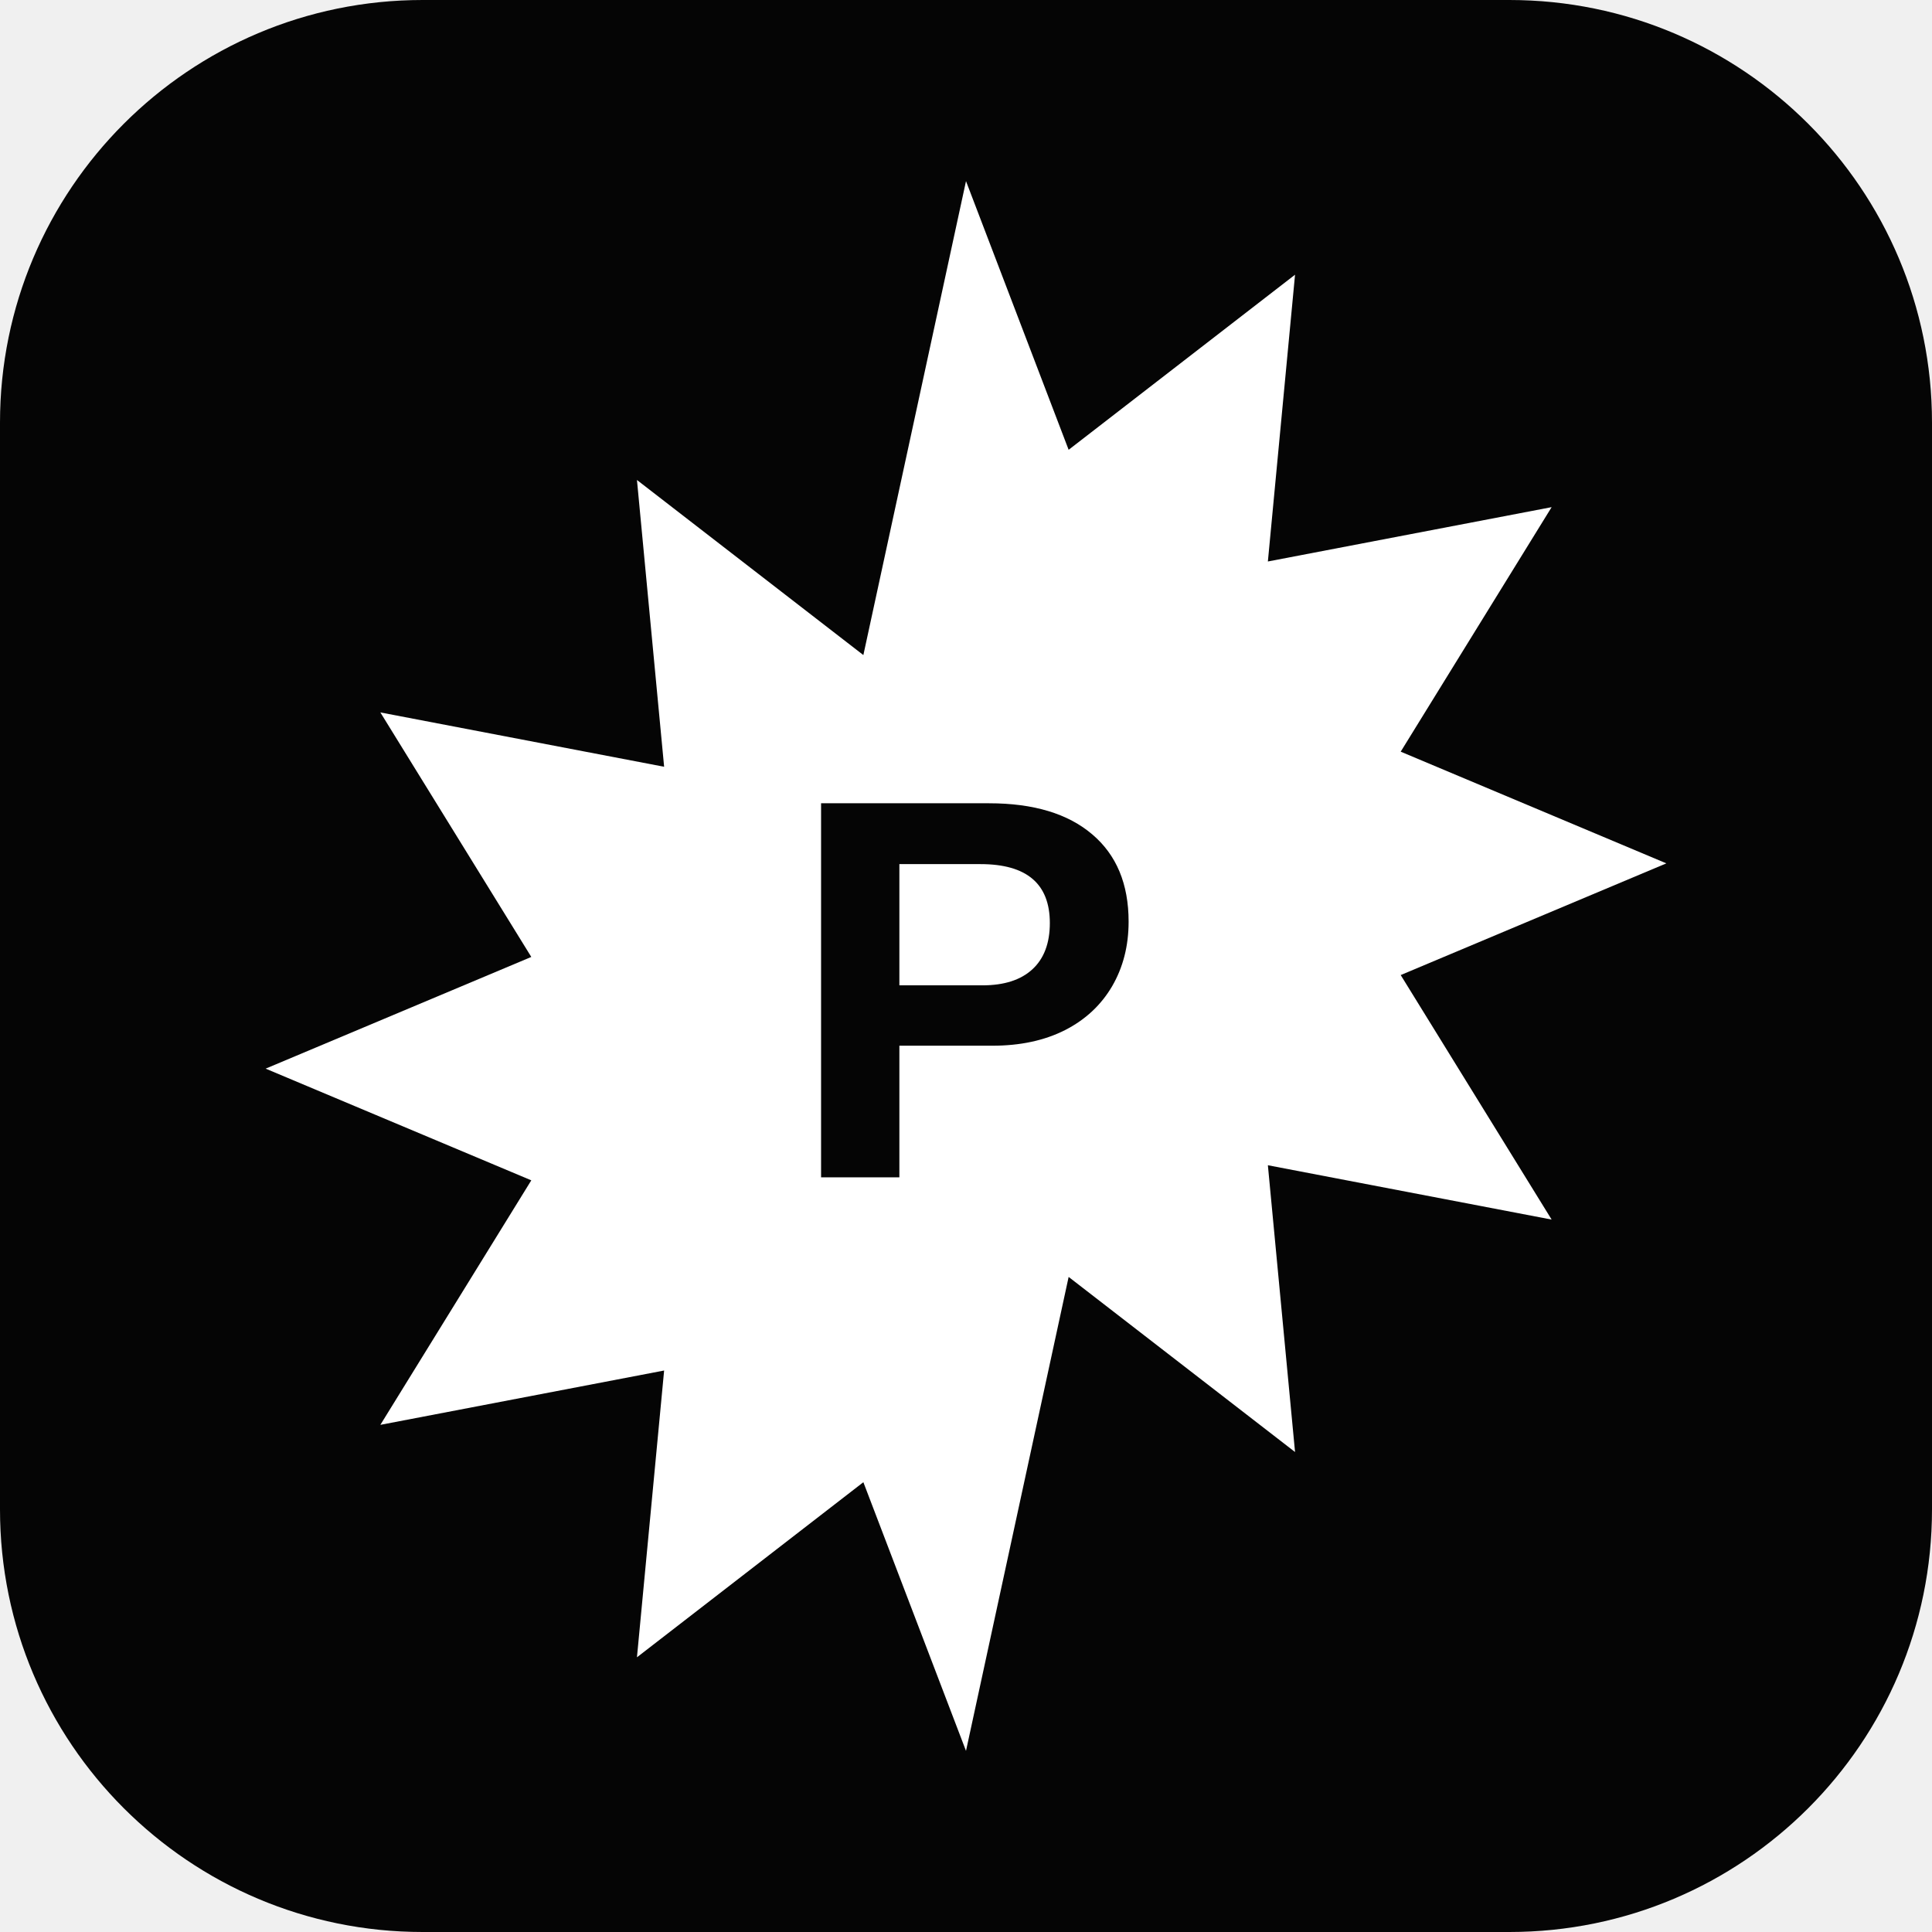
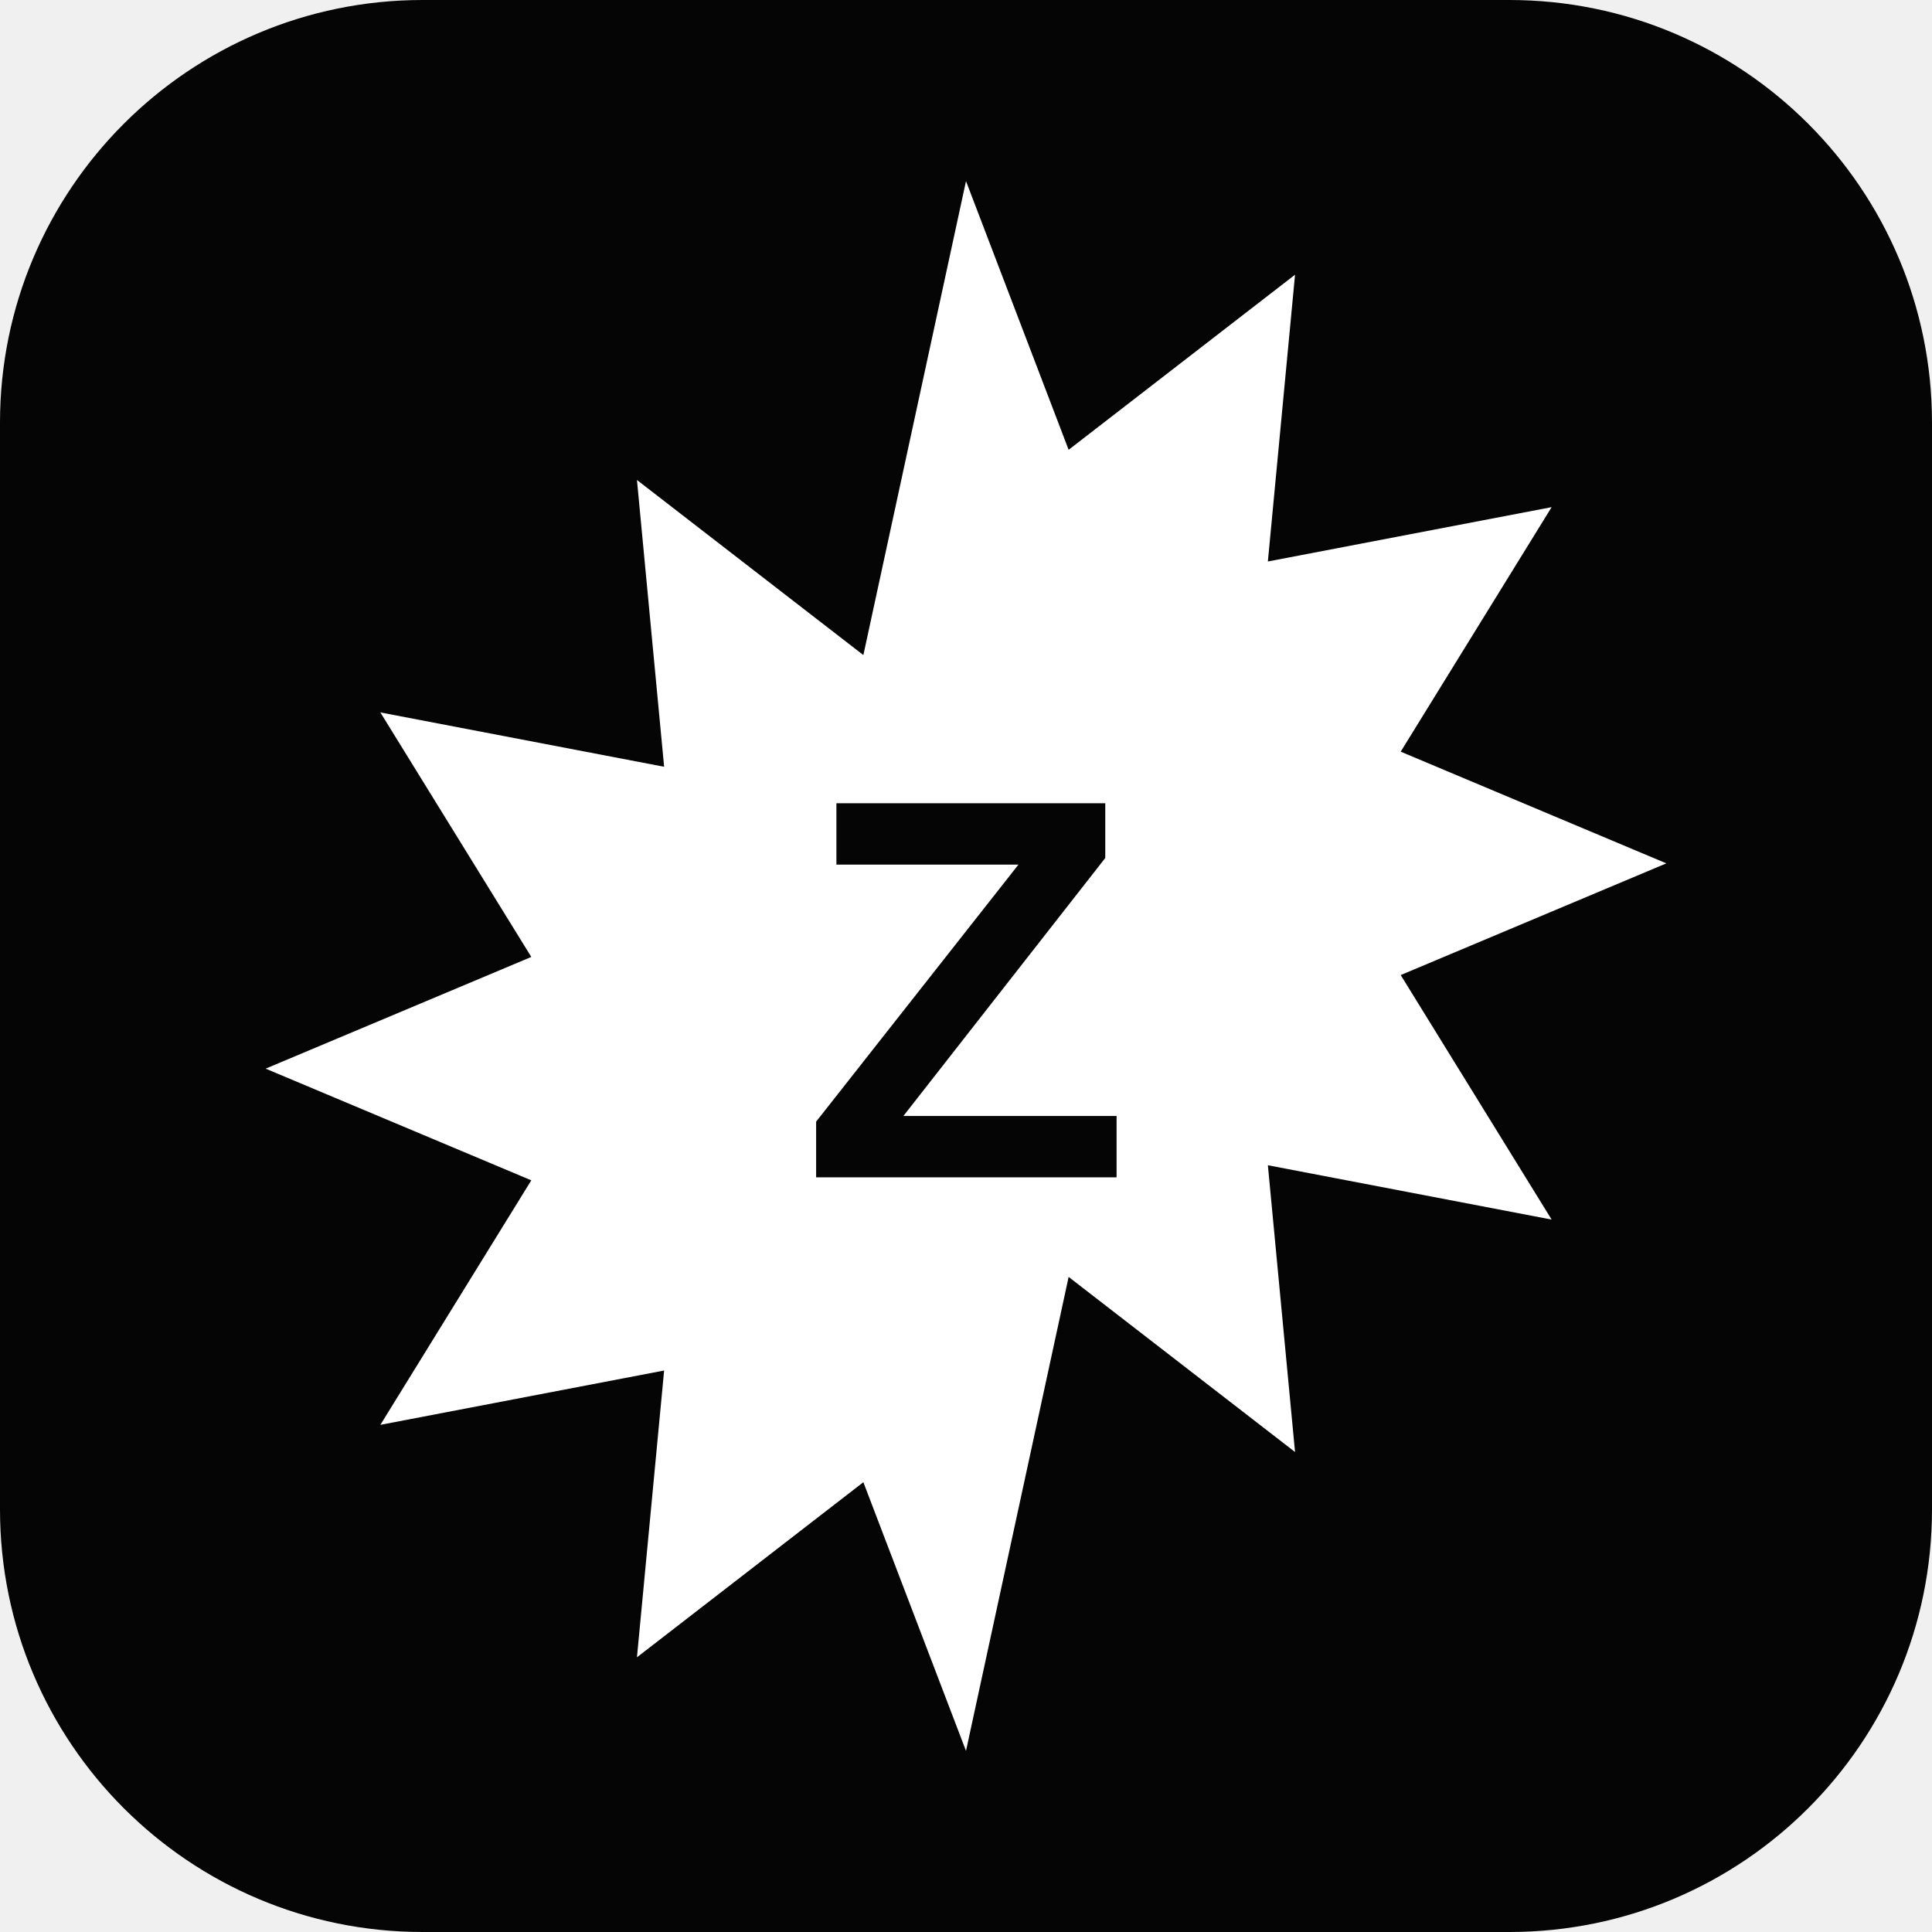
<svg xmlns="http://www.w3.org/2000/svg" viewBox="0 0 64 64">
  <rect width="64" height="64" rx="14" fill="#050505" />
  <path fill="#fff" d="M32 6l3.4 8.9 7.5-5.8-.9 9.5 9.4-1.8-5 8.1 8.8 3.7-8.8 3.7 5 8.1-9.4-1.8.9 9.5-7.5-5.8L32 58l-3.4-8.9-7.5 5.8.9-9.5-9.4 1.8 5-8.1-8.8-3.7 8.8-3.7-5-8.1 9.4 1.8-.9-9.5 7.5 5.8L32 6z" />
-   <text x="32" y="39" text-anchor="middle" font-family="Arial, sans-serif" font-size="18" font-weight="700" fill="#050505">P</text>
+   <text x="32" y="39" text-anchor="middle" font-family="Arial, sans-serif" font-size="18" font-weight="700" fill="#050505">Z</text>
</svg>
